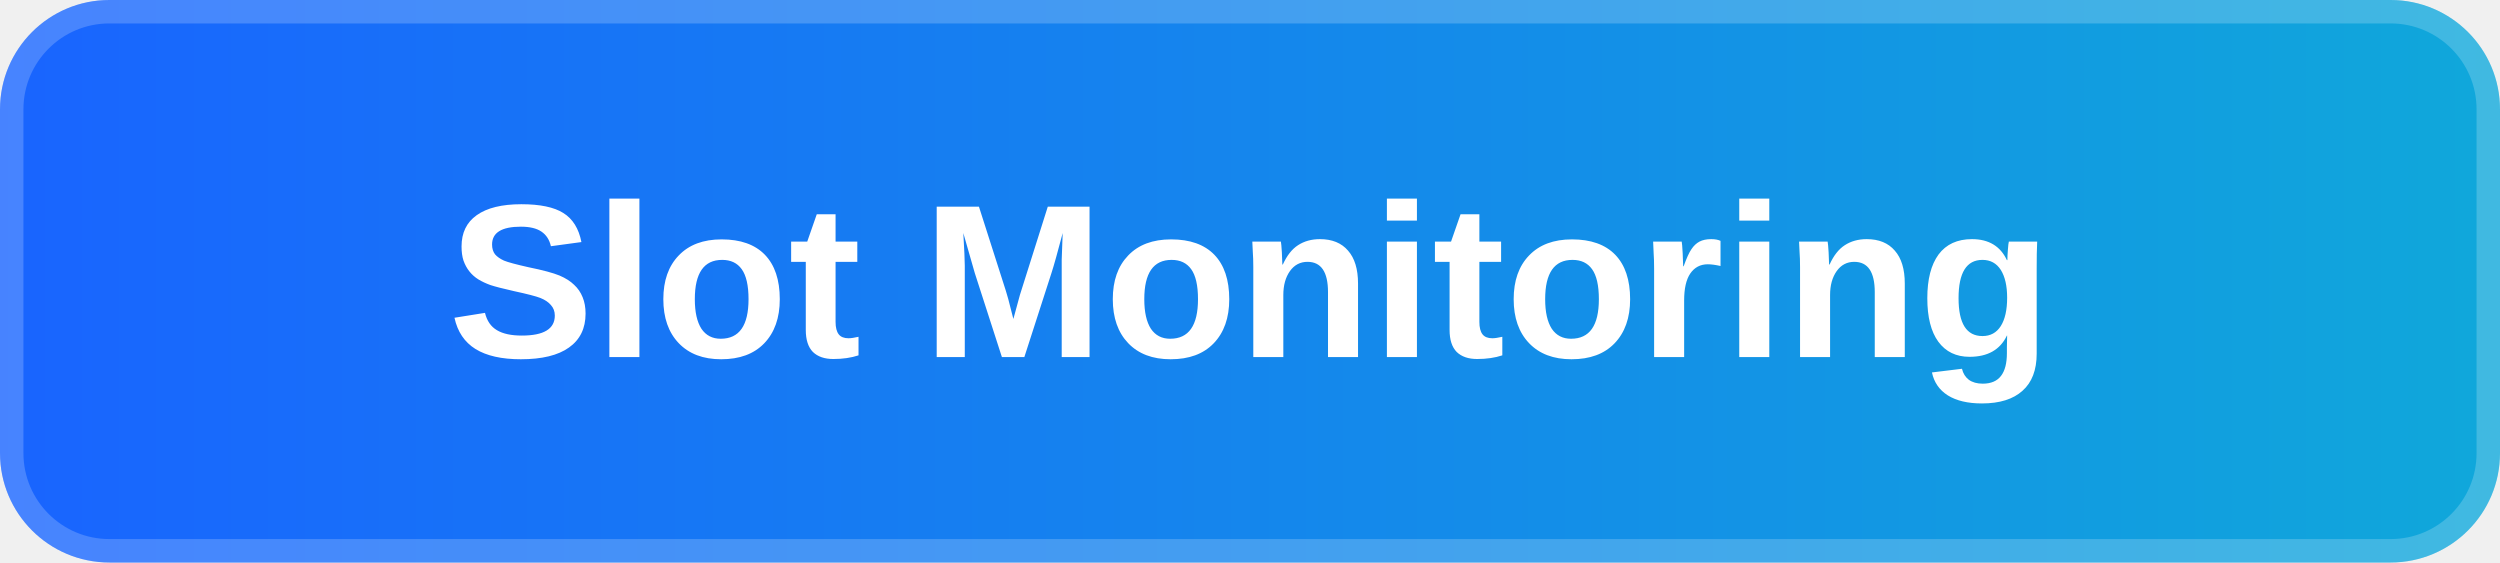
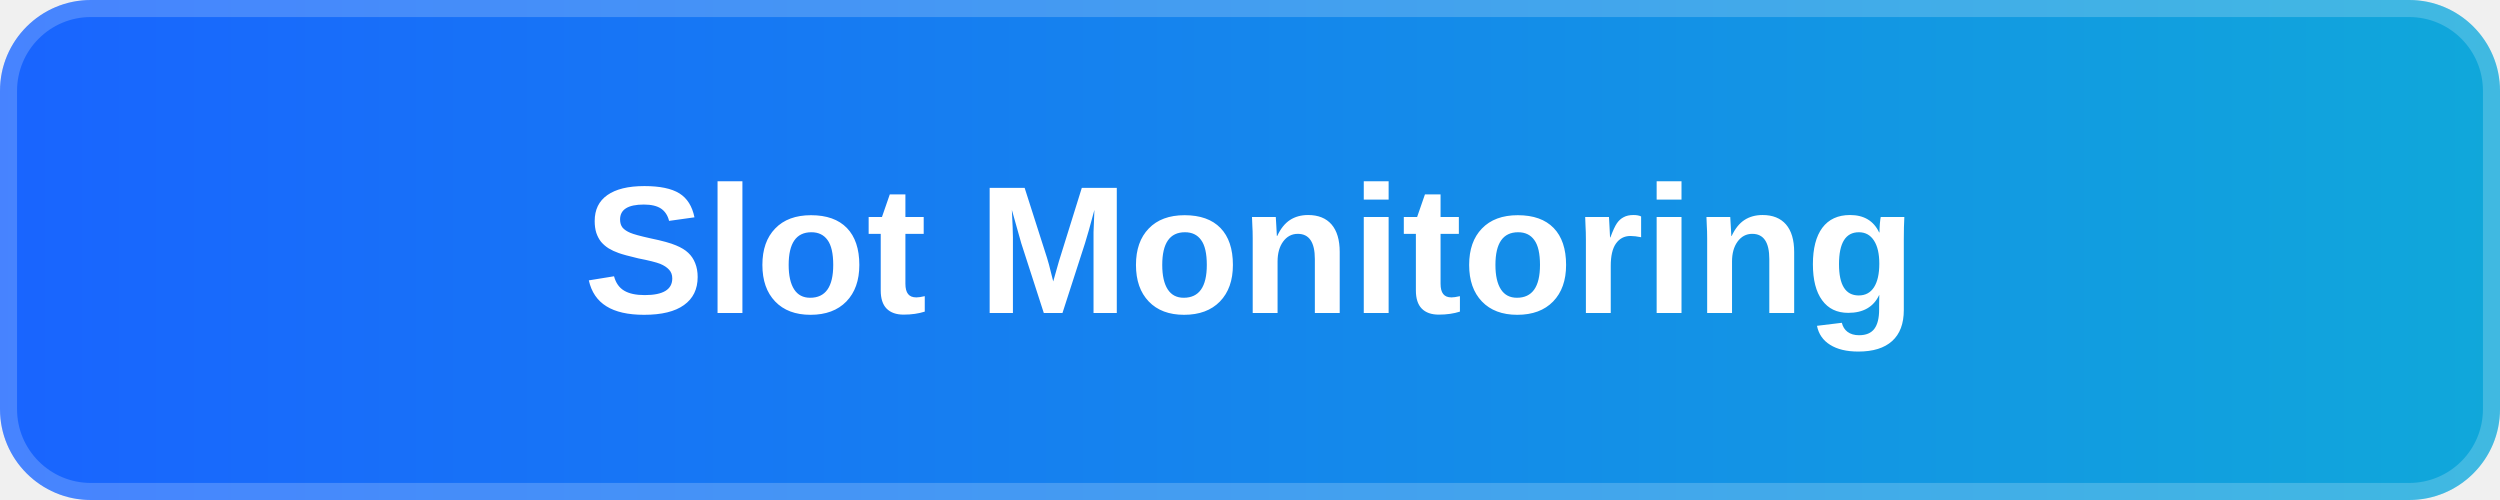
- <svg xmlns="http://www.w3.org/2000/svg" width="160" height="36" viewBox="0 0 160 36" role="img" aria-label="Slot Monitoring">
+ <svg xmlns="http://www.w3.org/2000/svg" width="220" height="44" viewBox="0 0 220 44" role="img" aria-label="Slot Monitoring">
  <defs>
    <linearGradient id="brand" x1="0" y1="0" x2="1" y2="0">
      <stop offset="0" stop-color="#1964FF" />
      <stop offset="1" stop-color="#10A8DA" />
    </linearGradient>
  </defs>
-   <rect width="160" height="36" rx="7" fill="url(#brand)" />
-   <rect x="0.75" y="0.75" width="158.5" height="34.5" rx="6.25" fill="none" stroke="#FFFFFF" stroke-opacity="0.20" stroke-width="1.5" />
-   <text x="80" y="18" fill="#FFFFFF" text-anchor="middle" dominant-baseline="central" font-family="Arial, Helvetica, sans-serif" font-size="14" font-weight="700">Slot Monitoring</text>
+   <rect width="220" height="44" rx="8" fill="url(#brand)" />
+   <rect x="0.75" y="0.75" width="218.5" height="42.5" rx="7.25" fill="none" stroke="#FFFFFF" stroke-opacity="0.20" stroke-width="1.5" />
+   <text x="110" y="22" fill="#FFFFFF" text-anchor="middle" dominant-baseline="central" font-family="Arial, Helvetica, sans-serif" font-size="16" font-weight="700">Slot Monitoring</text>
</svg>
